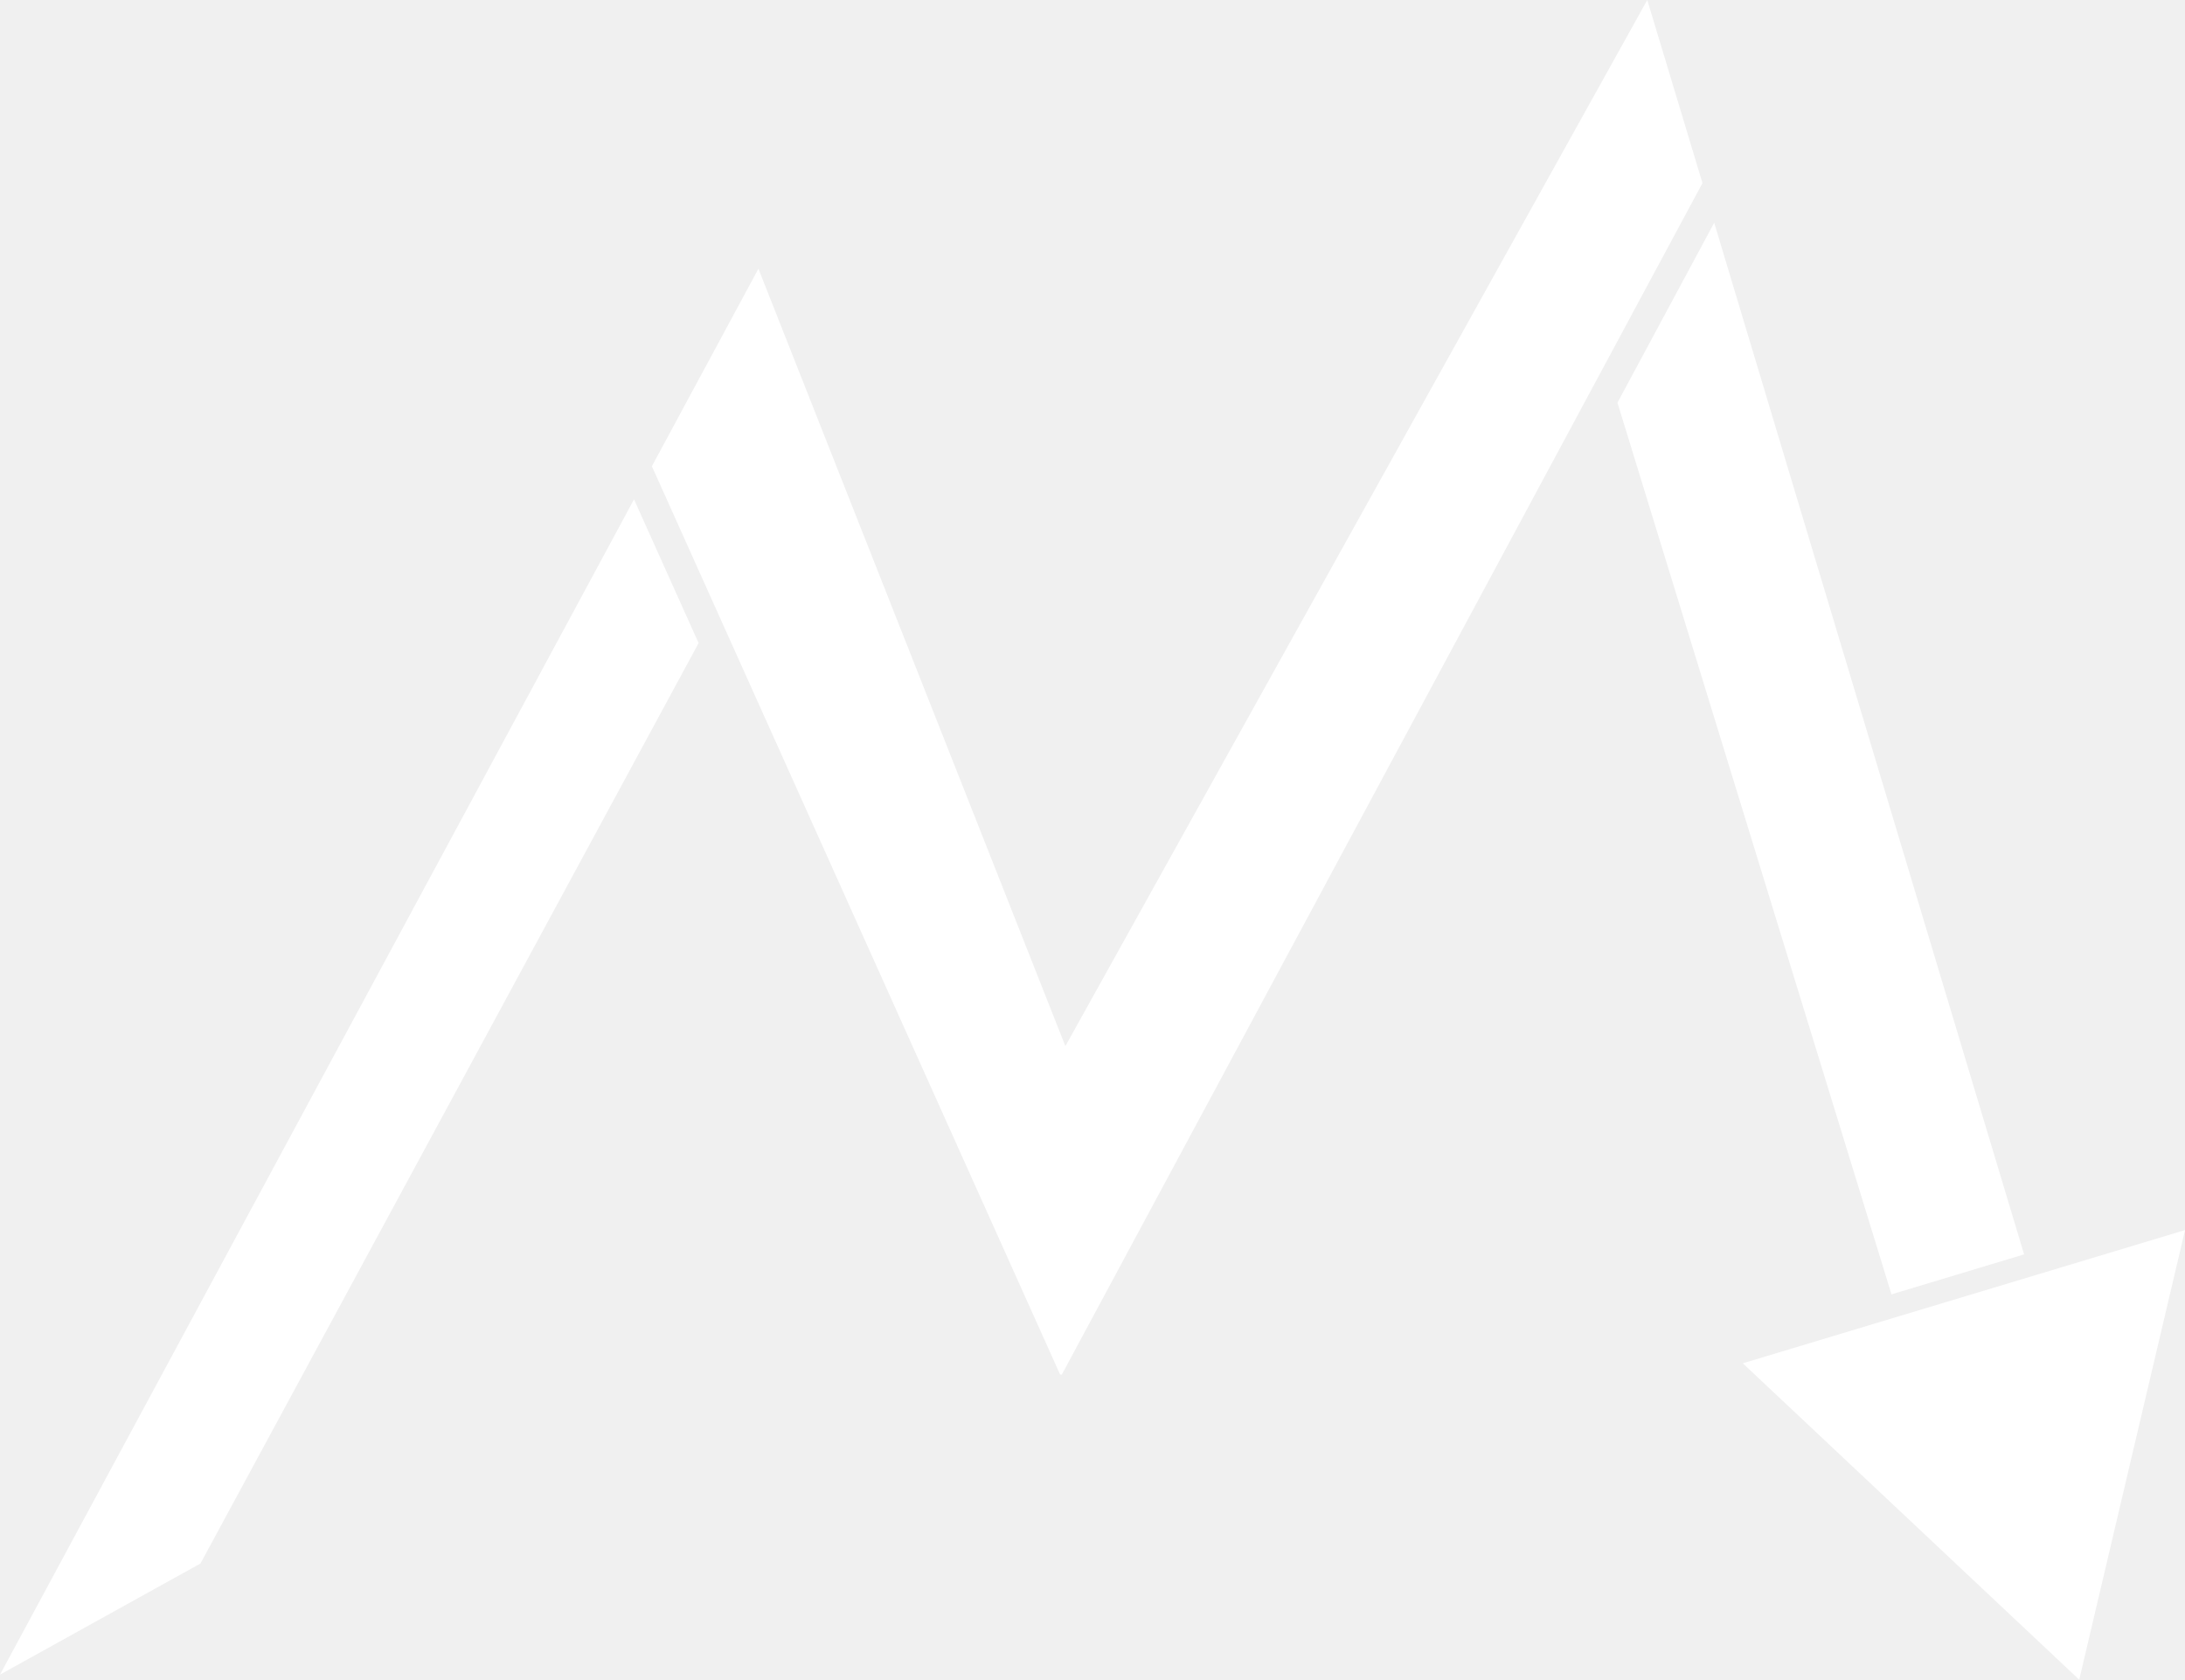
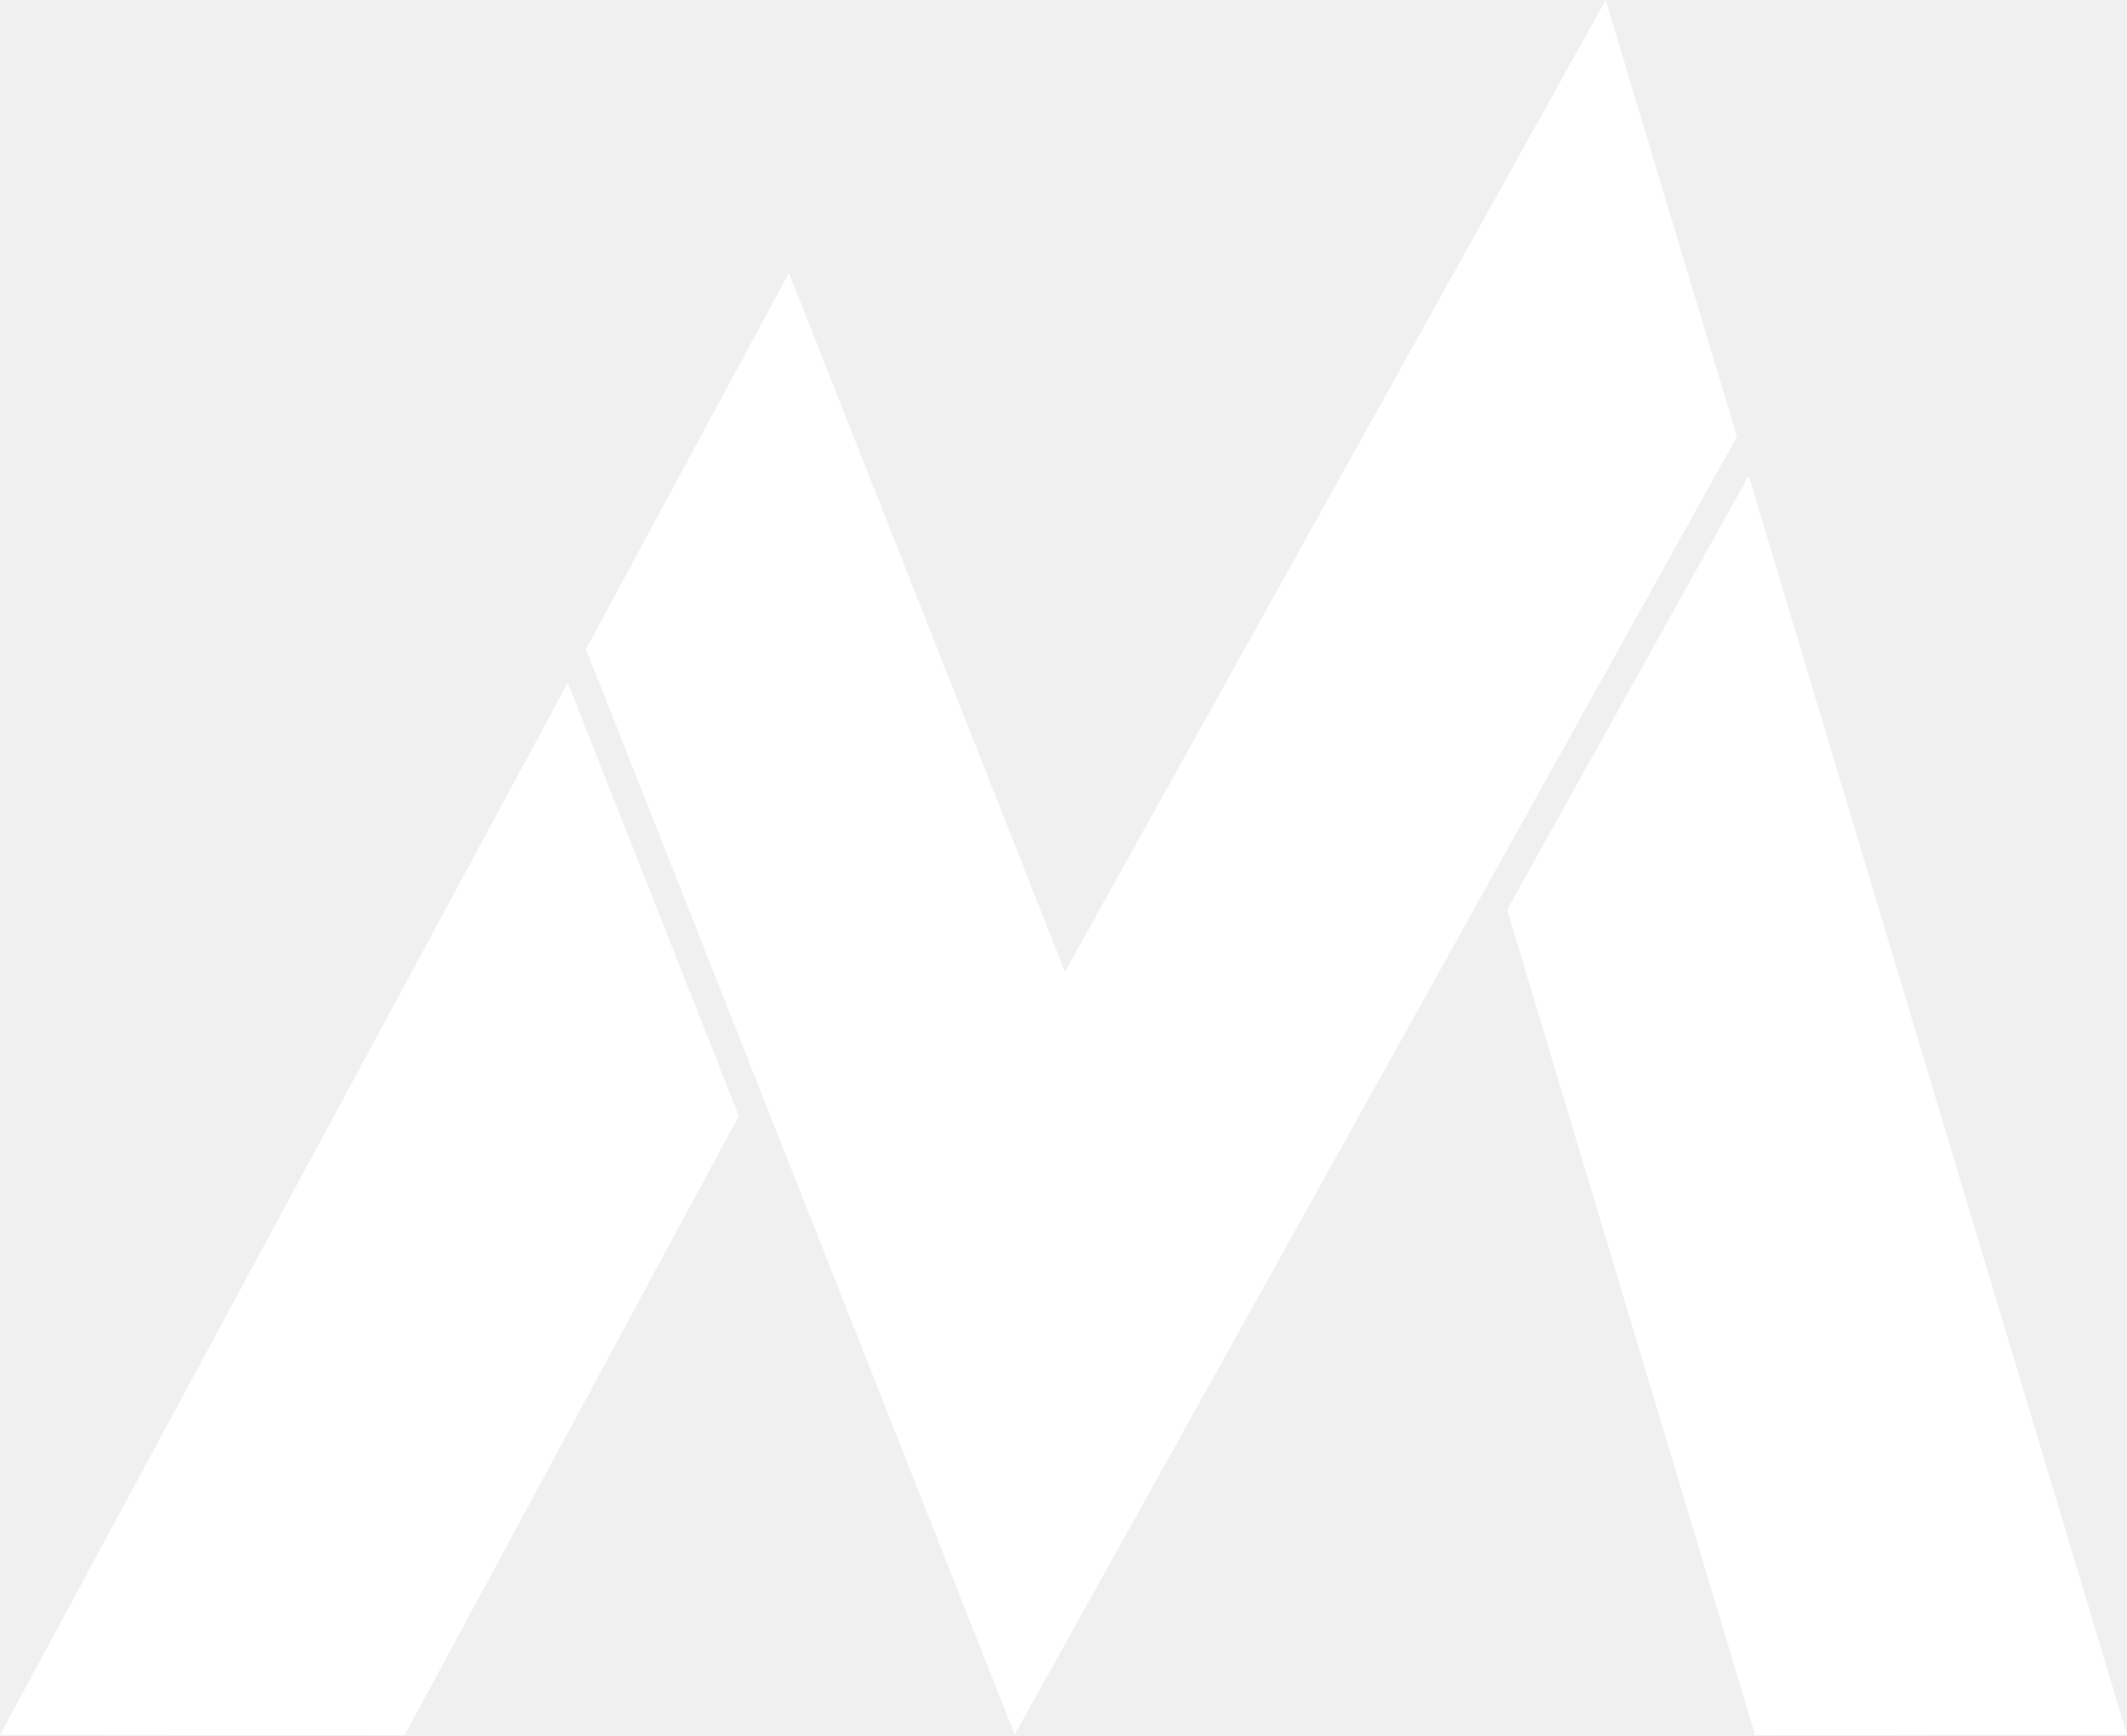
- <svg xmlns="http://www.w3.org/2000/svg" id="Layer_2" data-name="Layer 2" viewBox="0 0 765.59 588.48">
+ <svg xmlns="http://www.w3.org/2000/svg" viewBox="0 0 835.85 682.08">
  <defs>
    <style>.cls-1{fill:#fff;}</style>
  </defs>
-   <polygon class="cls-1" points="0 586.7 70.24 547.77 244.78 225.3 222.15 174.95 0 586.7" />
-   <polygon class="cls-1" points="685.78 446.53 709.21 439.47 600.63 78.04 566.73 141.09 662.74 453.47 685.78 446.53" />
-   <polygon class="cls-1" points="688.12 454.3 610.65 477.63 669.59 533.05 728.53 588.48 747.06 509.72 765.6 430.96 688.12 454.3" />
-   <polygon class="cls-1" points="577.18 0 373.29 366.51 265.74 94.15 228.41 163.35 371.53 481.76 371.76 481.33 371.95 481.76 596.52 64.14 577.18 0" />
+   <g id="Layer_2" data-name="Layer 2">
+     <g id="Layer_10" data-name="Layer 10">
+       <polygon class="cls-1" points="631 0 418.5 381.99 310.03 107.3 230.26 255.15 398.75 681.82 682.57 171.64 631 0" />
+       <polygon class="cls-1" points="290.35 438.63 223.12 268.38 0 681.94 159 682.08 290.35 438.63" />
+       <polygon class="cls-1" points="687.18 187 592.26 357.63 689.73 682.08 835.85 681.86 687.18 187" />
+     </g>
+   </g>
</svg>
